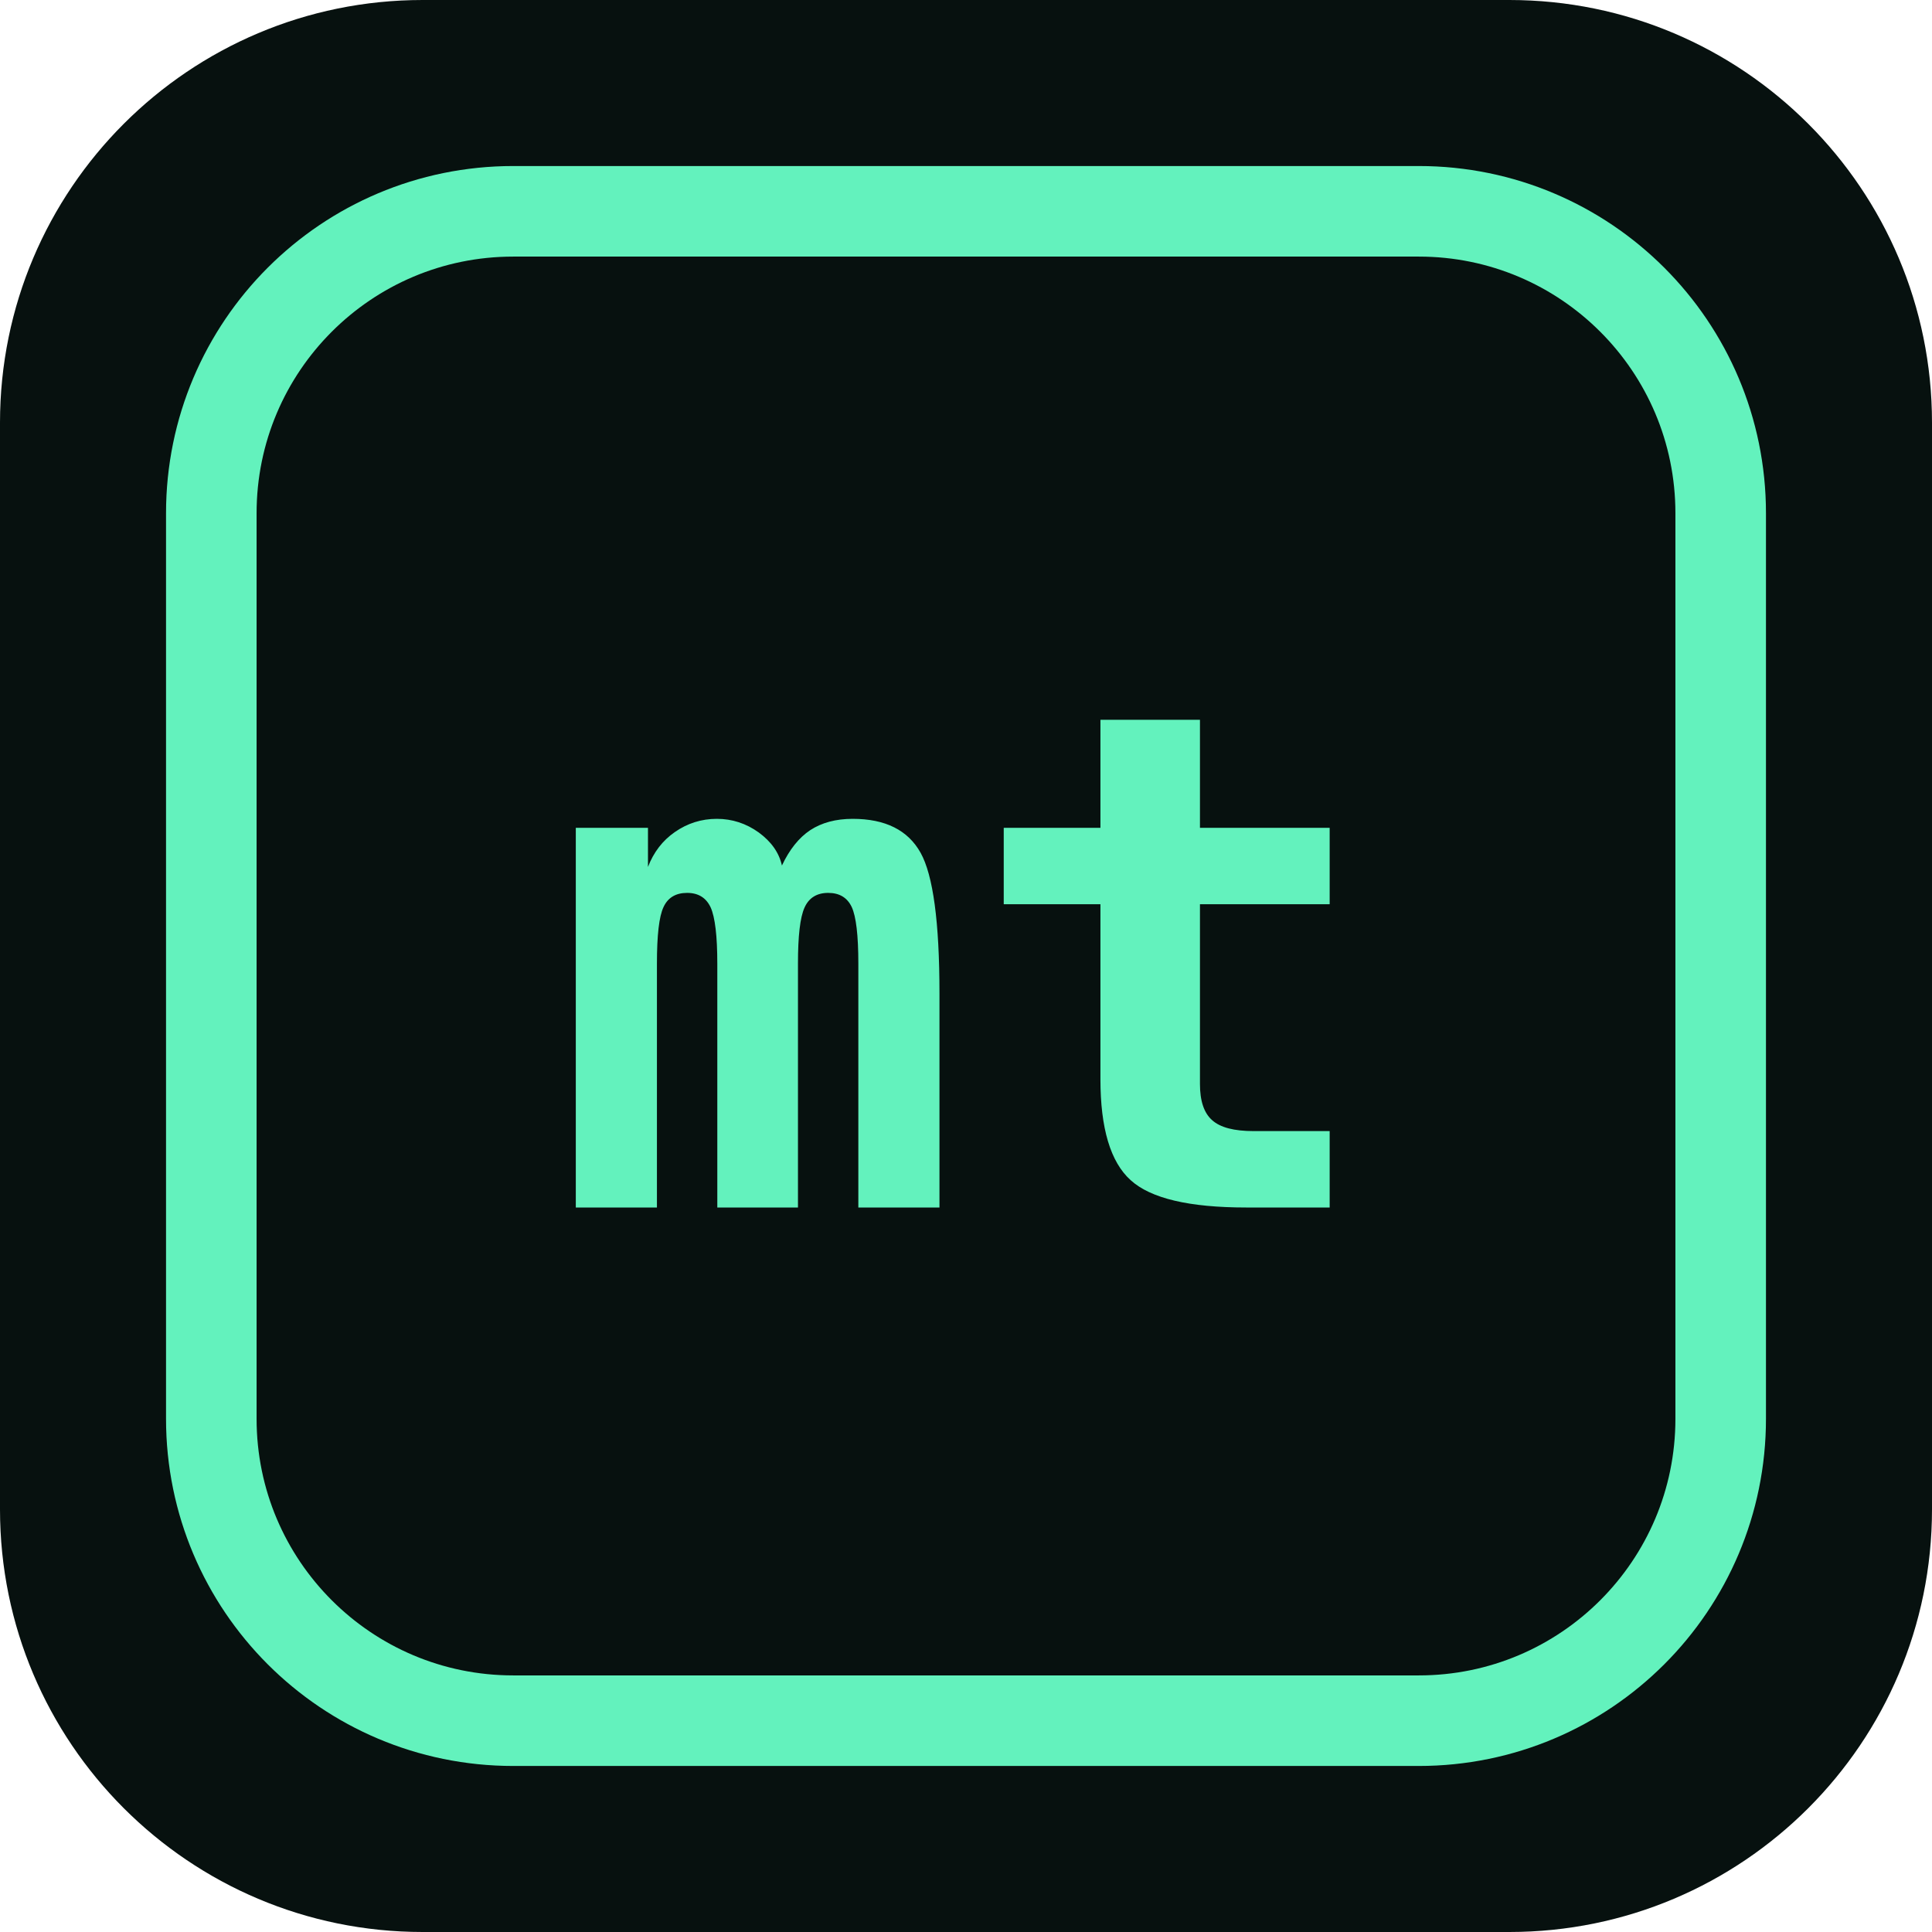
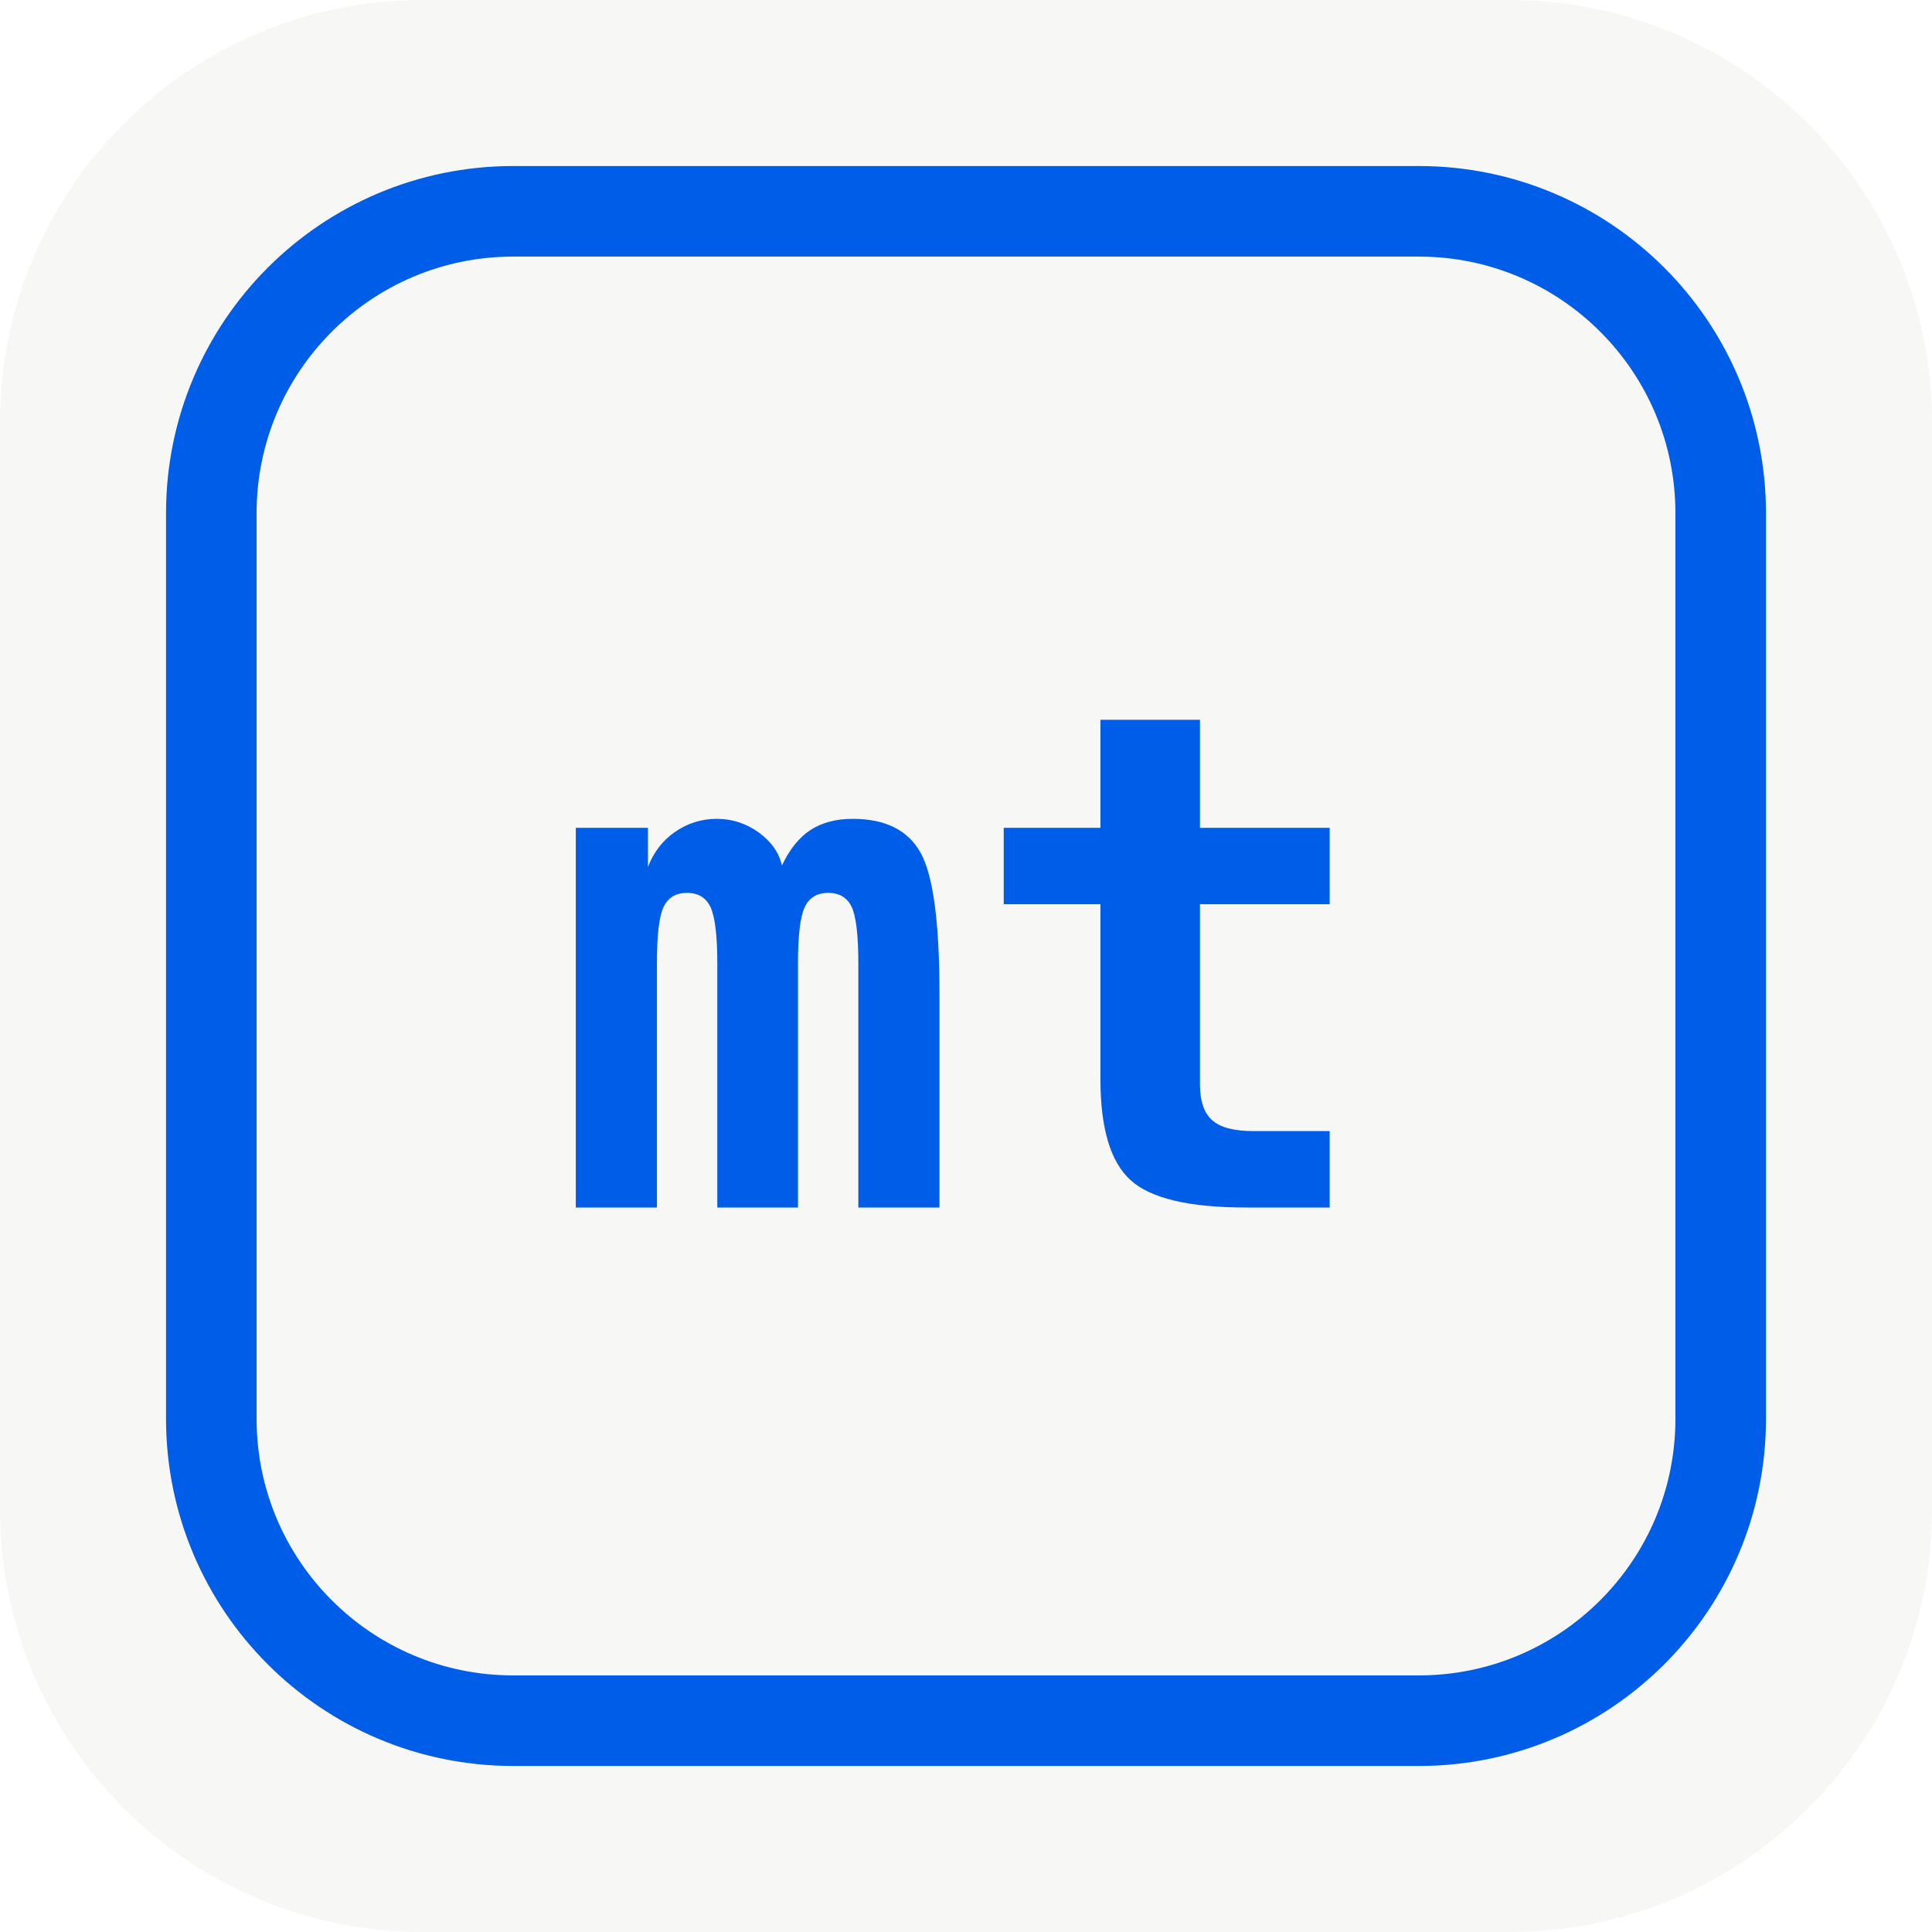
<svg xmlns="http://www.w3.org/2000/svg" viewBox="0 0 64 64">
-   <rect width="64" height="64" rx="14" fill="#07110f" />
-   <rect x="7" y="7" width="50" height="50" rx="10" fill="none" stroke="#63f2bd" stroke-width="3" />
-   <text x="32" y="40" fill="#63f2bd" font-family="ui-monospace, monospace" font-size="23" font-weight="700" text-anchor="middle">mt</text>
+   <rect width="64" height="64" rx="14" fill="#f7f7f5" />
+   <rect x="7" y="7" width="50" height="50" rx="10" fill="none" stroke="#005de8" stroke-width="3" />
+   <text x="32" y="40" fill="#005de8" font-family="ui-monospace, monospace" font-size="23" font-weight="700" text-anchor="middle">mt</text>
</svg>
